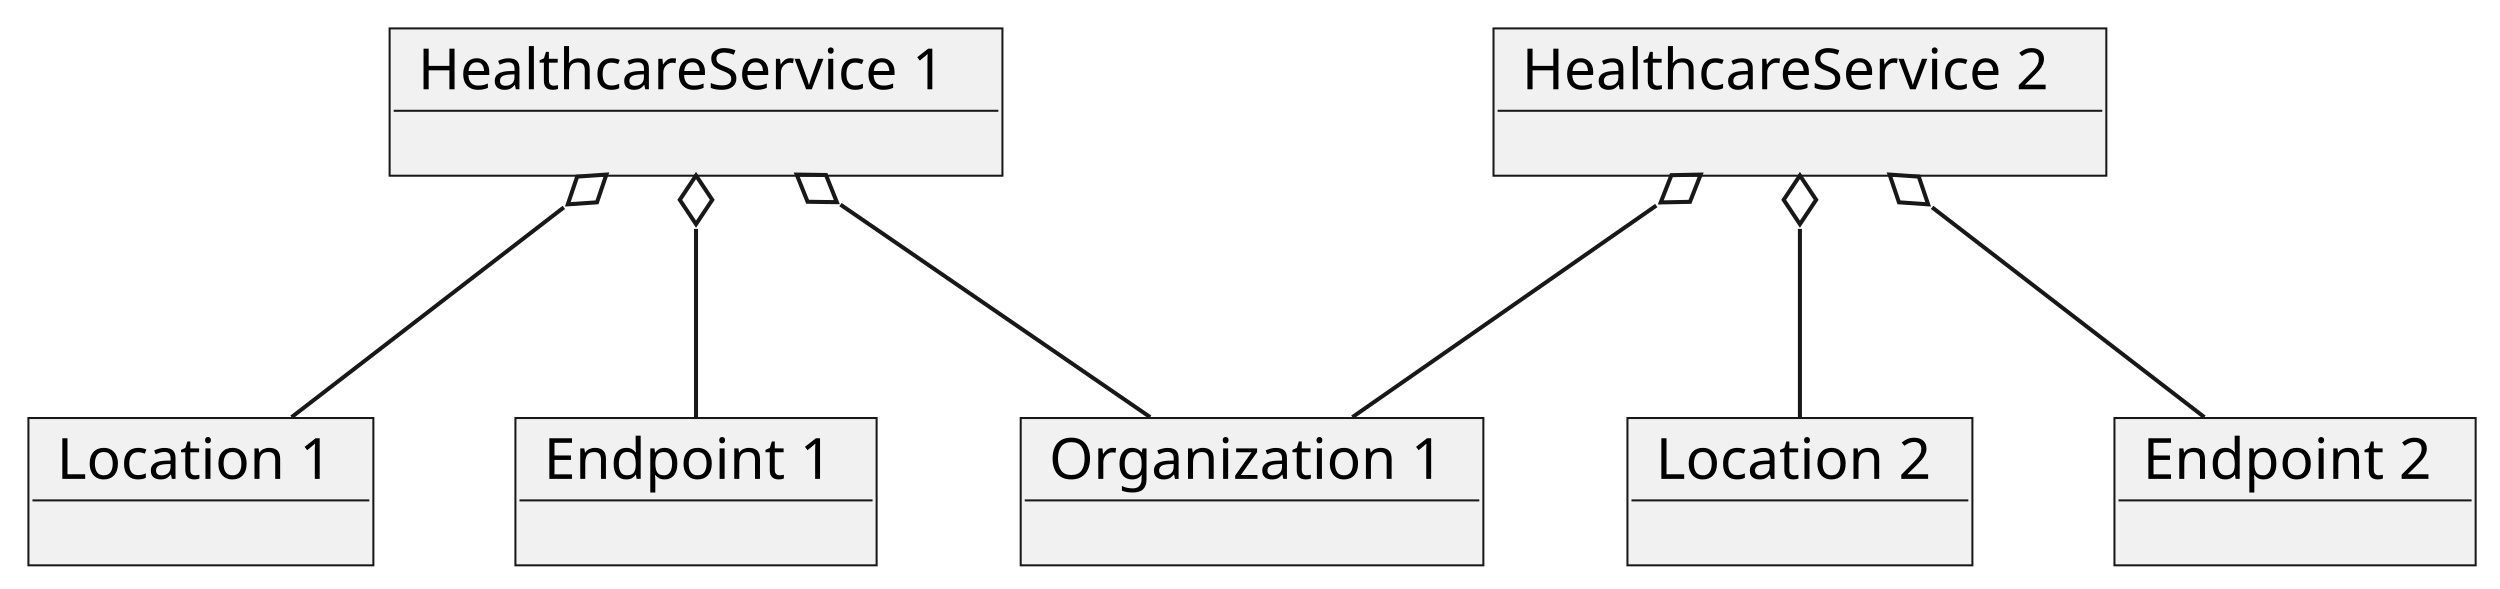
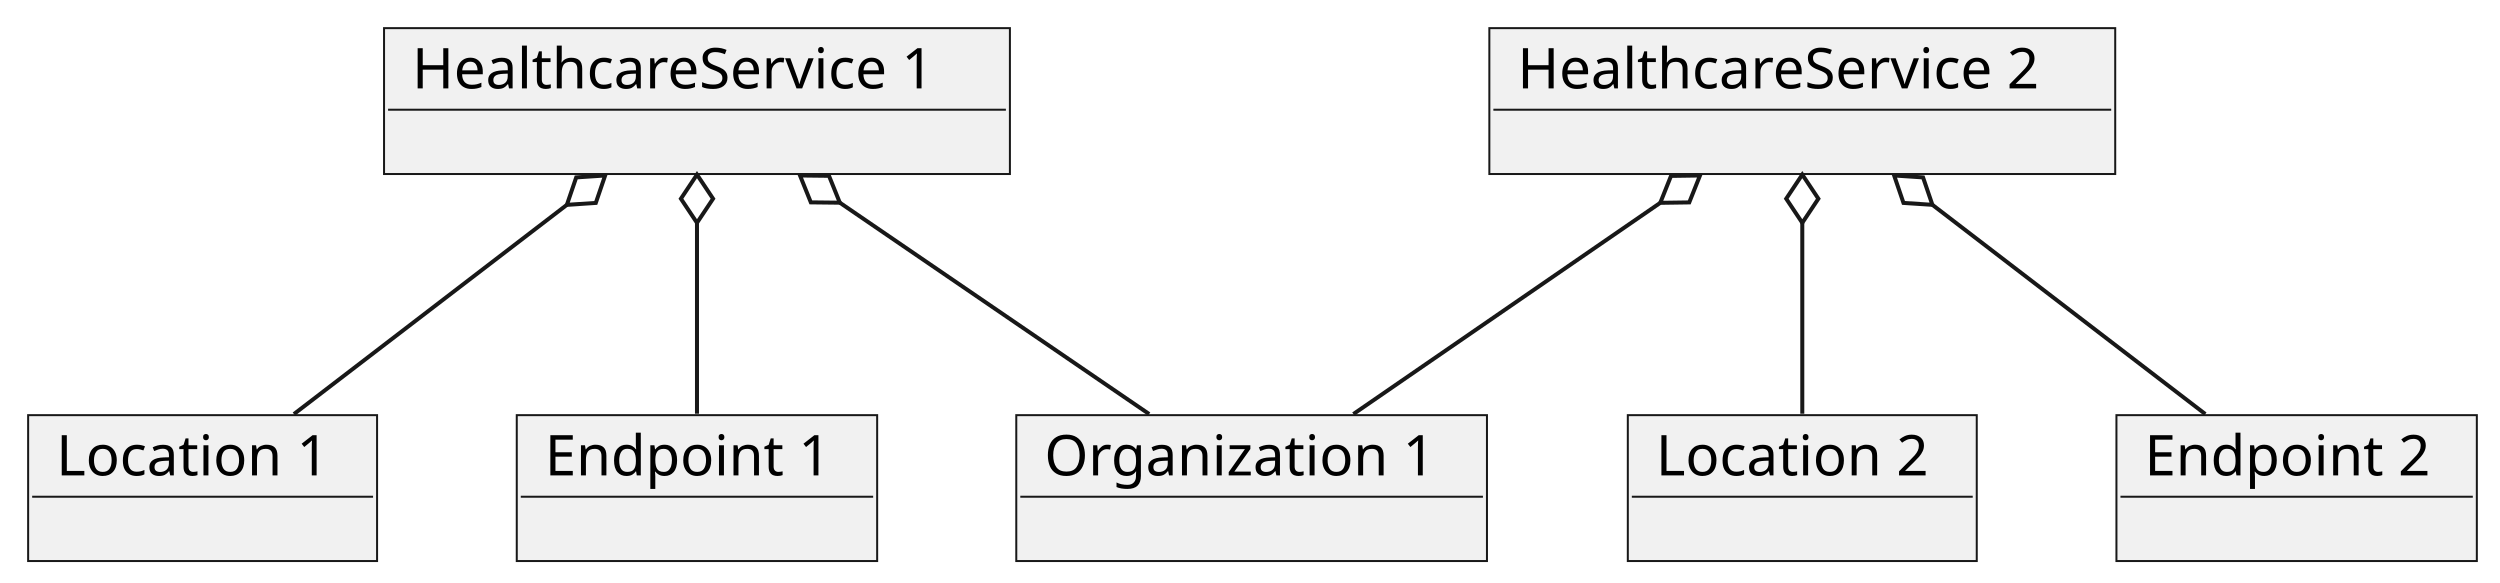
- <svg xmlns="http://www.w3.org/2000/svg" contentStyleType="text/css" height="145px" preserveAspectRatio="none" style="width:616px;height:145px;background:#FFFFFF;" version="1.1" viewBox="0 0 616 145" width="616px" zoomAndPan="magnify">
+ <svg xmlns="http://www.w3.org/2000/svg" contentStyleType="text/css" height="145px" preserveAspectRatio="none" style="width:622px;height:145px;background:#FFFFFF;" version="1.1" viewBox="0 0 622 145" width="622px" zoomAndPan="magnify">
  <defs />
  <g>
    <g id="elem_hs1">
-       <rect fill="#F1F1F1" height="36.297" style="stroke:#181818;stroke-width:0.5;" width="151" x="96" y="7" />
-       <text fill="#000000" font-family="sans-serif" font-size="14" lengthAdjust="spacing" textLength="137" x="103" y="21.995">HealthcareService 1</text>
-       <line style="stroke:#181818;stroke-width:0.5;" x1="97" x2="246" y1="27.297" y2="27.297" />
+       <rect fill="#F1F1F1" height="36.297" style="stroke:#181818;stroke-width:0.5;" width="155.716" x="95.55" y="7" />
+       <text fill="#000000" font-family="sans-serif" font-size="14" lengthAdjust="spacing" textLength="141.716" x="102.55" y="21.995">HealthcareService 1</text>
+       <line style="stroke:#181818;stroke-width:0.5;" x1="96.55" x2="250.266" y1="27.297" y2="27.297" />
    </g>
    <g id="elem_hs2">
-       <rect fill="#F1F1F1" height="36.297" style="stroke:#181818;stroke-width:0.5;" width="151" x="368" y="7" />
-       <text fill="#000000" font-family="sans-serif" font-size="14" lengthAdjust="spacing" textLength="137" x="375" y="21.995">HealthcareService 2</text>
-       <line style="stroke:#181818;stroke-width:0.5;" x1="369" x2="518" y1="27.297" y2="27.297" />
+       <rect fill="#F1F1F1" height="36.297" style="stroke:#181818;stroke-width:0.5;" width="155.716" x="370.55" y="7" />
+       <text fill="#000000" font-family="sans-serif" font-size="14" lengthAdjust="spacing" textLength="141.716" x="377.55" y="21.995">HealthcareService 2</text>
+       <line style="stroke:#181818;stroke-width:0.5;" x1="371.55" x2="525.266" y1="27.297" y2="27.297" />
    </g>
    <g id="elem_o1">
-       <rect fill="#F1F1F1" height="36.297" style="stroke:#181818;stroke-width:0.5;" width="114" x="251.5" y="103" />
-       <text fill="#000000" font-family="sans-serif" font-size="14" lengthAdjust="spacing" textLength="100" x="258.5" y="117.995">Organization 1</text>
-       <line style="stroke:#181818;stroke-width:0.5;" x1="252.5" x2="364.5" y1="123.297" y2="123.297" />
+       <rect fill="#F1F1F1" height="36.297" style="stroke:#181818;stroke-width:0.5;" width="117.106" x="252.85" y="103.29" />
+       <text fill="#000000" font-family="sans-serif" font-size="14" lengthAdjust="spacing" textLength="103.106" x="259.85" y="118.285">Organization 1</text>
+       <line style="stroke:#181818;stroke-width:0.5;" x1="253.85" x2="368.956" y1="123.587" y2="123.587" />
    </g>
    <g id="elem_l1">
-       <rect fill="#F1F1F1" height="36.297" style="stroke:#181818;stroke-width:0.5;" width="85" x="7" y="103" />
-       <text fill="#000000" font-family="sans-serif" font-size="14" lengthAdjust="spacing" textLength="71" x="14" y="117.995">Location 1</text>
-       <line style="stroke:#181818;stroke-width:0.5;" x1="8" x2="91" y1="123.297" y2="123.297" />
+       <rect fill="#F1F1F1" height="36.297" style="stroke:#181818;stroke-width:0.5;" width="86.816" x="7" y="103.29" />
+       <text fill="#000000" font-family="sans-serif" font-size="14" lengthAdjust="spacing" textLength="72.816" x="14" y="118.285">Location 1</text>
+       <line style="stroke:#181818;stroke-width:0.5;" x1="8" x2="92.816" y1="123.587" y2="123.587" />
    </g>
    <g id="elem_l2">
-       <rect fill="#F1F1F1" height="36.297" style="stroke:#181818;stroke-width:0.5;" width="85" x="401" y="103" />
-       <text fill="#000000" font-family="sans-serif" font-size="14" lengthAdjust="spacing" textLength="71" x="408" y="117.995">Location 2</text>
-       <line style="stroke:#181818;stroke-width:0.5;" x1="402" x2="485" y1="123.297" y2="123.297" />
+       <rect fill="#F1F1F1" height="36.297" style="stroke:#181818;stroke-width:0.5;" width="86.816" x="405" y="103.29" />
+       <text fill="#000000" font-family="sans-serif" font-size="14" lengthAdjust="spacing" textLength="72.816" x="412" y="118.285">Location 2</text>
+       <line style="stroke:#181818;stroke-width:0.5;" x1="406" x2="490.816" y1="123.587" y2="123.587" />
    </g>
    <g id="elem_e1">
-       <rect fill="#F1F1F1" height="36.297" style="stroke:#181818;stroke-width:0.5;" width="89" x="127" y="103" />
-       <text fill="#000000" font-family="sans-serif" font-size="14" lengthAdjust="spacing" textLength="75" x="134" y="117.995">Endpoint 1</text>
-       <line style="stroke:#181818;stroke-width:0.5;" x1="128" x2="215" y1="123.297" y2="123.297" />
+       <rect fill="#F1F1F1" height="36.297" style="stroke:#181818;stroke-width:0.5;" width="89.667" x="128.57" y="103.29" />
+       <text fill="#000000" font-family="sans-serif" font-size="14" lengthAdjust="spacing" textLength="75.667" x="135.57" y="118.285">Endpoint 1</text>
+       <line style="stroke:#181818;stroke-width:0.5;" x1="129.57" x2="217.237" y1="123.587" y2="123.587" />
    </g>
    <g id="elem_e2">
-       <rect fill="#F1F1F1" height="36.297" style="stroke:#181818;stroke-width:0.5;" width="89" x="521" y="103" />
-       <text fill="#000000" font-family="sans-serif" font-size="14" lengthAdjust="spacing" textLength="75" x="528" y="117.995">Endpoint 2</text>
-       <line style="stroke:#181818;stroke-width:0.5;" x1="522" x2="609" y1="123.297" y2="123.297" />
+       <rect fill="#F1F1F1" height="36.297" style="stroke:#181818;stroke-width:0.5;" width="89.667" x="526.57" y="103.29" />
+       <text fill="#000000" font-family="sans-serif" font-size="14" lengthAdjust="spacing" textLength="75.667" x="533.57" y="118.285">Endpoint 2</text>
+       <line style="stroke:#181818;stroke-width:0.5;" x1="527.57" x2="615.237" y1="123.587" y2="123.587" />
    </g>
    <g id="link_hs1_o1">
-       <path codeLine="10" d="M207.09,50.42 C231.04,66.85 262.03,88.11 283.41,102.79 " fill="none" id="hs1-backto-o1" style="stroke:#181818;stroke-width:1.0;" />
-       <polygon fill="none" points="196.31,43.02,198.992,49.714,206.202,49.813,203.52,43.119,196.31,43.02" style="stroke:#181818;stroke-width:1.0;" />
+       <path codeLine="10" d="M208.948,50.43 C233.738,67.37 261.17,86.11 285.91,103.02 " fill="none" id="hs1-backto-o1" style="stroke:#181818;stroke-width:1.0;" />
+       <polygon fill="none" points="199.04,43.66,201.737,50.348,208.948,50.43,206.251,43.743,199.04,43.66" style="stroke:#181818;stroke-width:1.0;" />
    </g>
    <g id="link_hs1_l1">
-       <path codeLine="11" d="M138.93,51.09 C117.73,67.43 90.63,88.31 71.84,102.79 " fill="none" id="hs1-backto-l1" style="stroke:#181818;stroke-width:1.0;" />
-       <polygon fill="none" points="149.41,43.02,142.216,43.516,139.907,50.348,147.101,49.852,149.41,43.02" style="stroke:#181818;stroke-width:1.0;" />
+       <path codeLine="11" d="M141.038,50.962 C118.948,67.902 95.18,86.11 73.13,103.02 " fill="none" id="hs1-backto-l1" style="stroke:#181818;stroke-width:1.0;" />
+       <polygon fill="none" points="150.56,43.66,143.365,44.137,141.038,50.962,148.233,50.485,150.56,43.66" style="stroke:#181818;stroke-width:1.0;" />
    </g>
    <g id="link_hs1_e1">
-       <path codeLine="12" d="M171.5,56.39 C171.5,71.78 171.5,89.91 171.5,102.87 " fill="none" id="hs1-backto-e1" style="stroke:#181818;stroke-width:1.0;" />
-       <polygon fill="none" points="171.5,43.24,167.5,49.24,171.5,55.24,175.5,49.24,171.5,43.24" style="stroke:#181818;stroke-width:1.0;" />
+       <path codeLine="12" d="M173.41,55.44 C173.41,72.35 173.41,85.96 173.41,102.94 " fill="none" id="hs1-backto-e1" style="stroke:#181818;stroke-width:1.0;" />
+       <polygon fill="none" points="173.41,43.44,169.41,49.44,173.41,55.44,177.41,49.44,173.41,43.44" style="stroke:#181818;stroke-width:1.0;" />
    </g>
    <g id="link_hs2_o1">
-       <path codeLine="13" d="M408.11,50.64 C384.55,67.04 354.2,88.18 333.22,102.79 " fill="none" id="hs2-backto-o1" style="stroke:#181818;stroke-width:1.0;" />
-       <polygon fill="none" points="419.05,43.02,411.84,43.165,409.201,49.876,416.411,49.731,419.05,43.02" style="stroke:#181818;stroke-width:1.0;" />
+       <path codeLine="13" d="M413.075,50.464 C388.465,67.404 361.28,86.11 336.72,103.02 " fill="none" id="hs2-backto-o1" style="stroke:#181818;stroke-width:1.0;" />
+       <polygon fill="none" points="422.96,43.66,415.75,43.767,413.075,50.464,420.286,50.357,422.96,43.66" style="stroke:#181818;stroke-width:1.0;" />
    </g>
    <g id="link_hs2_l2">
-       <path codeLine="14" d="M443.5,56.39 C443.5,71.78 443.5,89.91 443.5,102.87 " fill="none" id="hs2-backto-l2" style="stroke:#181818;stroke-width:1.0;" />
-       <polygon fill="none" points="443.5,43.24,439.5,49.24,443.5,55.24,447.5,49.24,443.5,43.24" style="stroke:#181818;stroke-width:1.0;" />
+       <path codeLine="14" d="M448.41,55.44 C448.41,72.35 448.41,85.96 448.41,102.94 " fill="none" id="hs2-backto-l2" style="stroke:#181818;stroke-width:1.0;" />
+       <polygon fill="none" points="448.41,43.44,444.41,49.44,448.41,55.44,452.41,49.44,448.41,43.44" style="stroke:#181818;stroke-width:1.0;" />
    </g>
    <g id="link_hs2_e2">
-       <path codeLine="15" d="M476.07,51.09 C497.27,67.43 524.37,88.31 543.16,102.79 " fill="none" id="hs2-backto-e2" style="stroke:#181818;stroke-width:1.0;" />
-       <polygon fill="none" points="465.59,43.02,467.899,49.852,475.093,50.348,472.784,43.516,465.59,43.02" style="stroke:#181818;stroke-width:1.0;" />
+       <path codeLine="15" d="M480.782,50.962 C502.872,67.902 526.63,86.11 548.68,103.02 " fill="none" id="hs2-backto-e2" style="stroke:#181818;stroke-width:1.0;" />
+       <polygon fill="none" points="471.26,43.66,473.587,50.485,480.782,50.962,478.455,44.137,471.26,43.66" style="stroke:#181818;stroke-width:1.0;" />
    </g>
  </g>
</svg>
